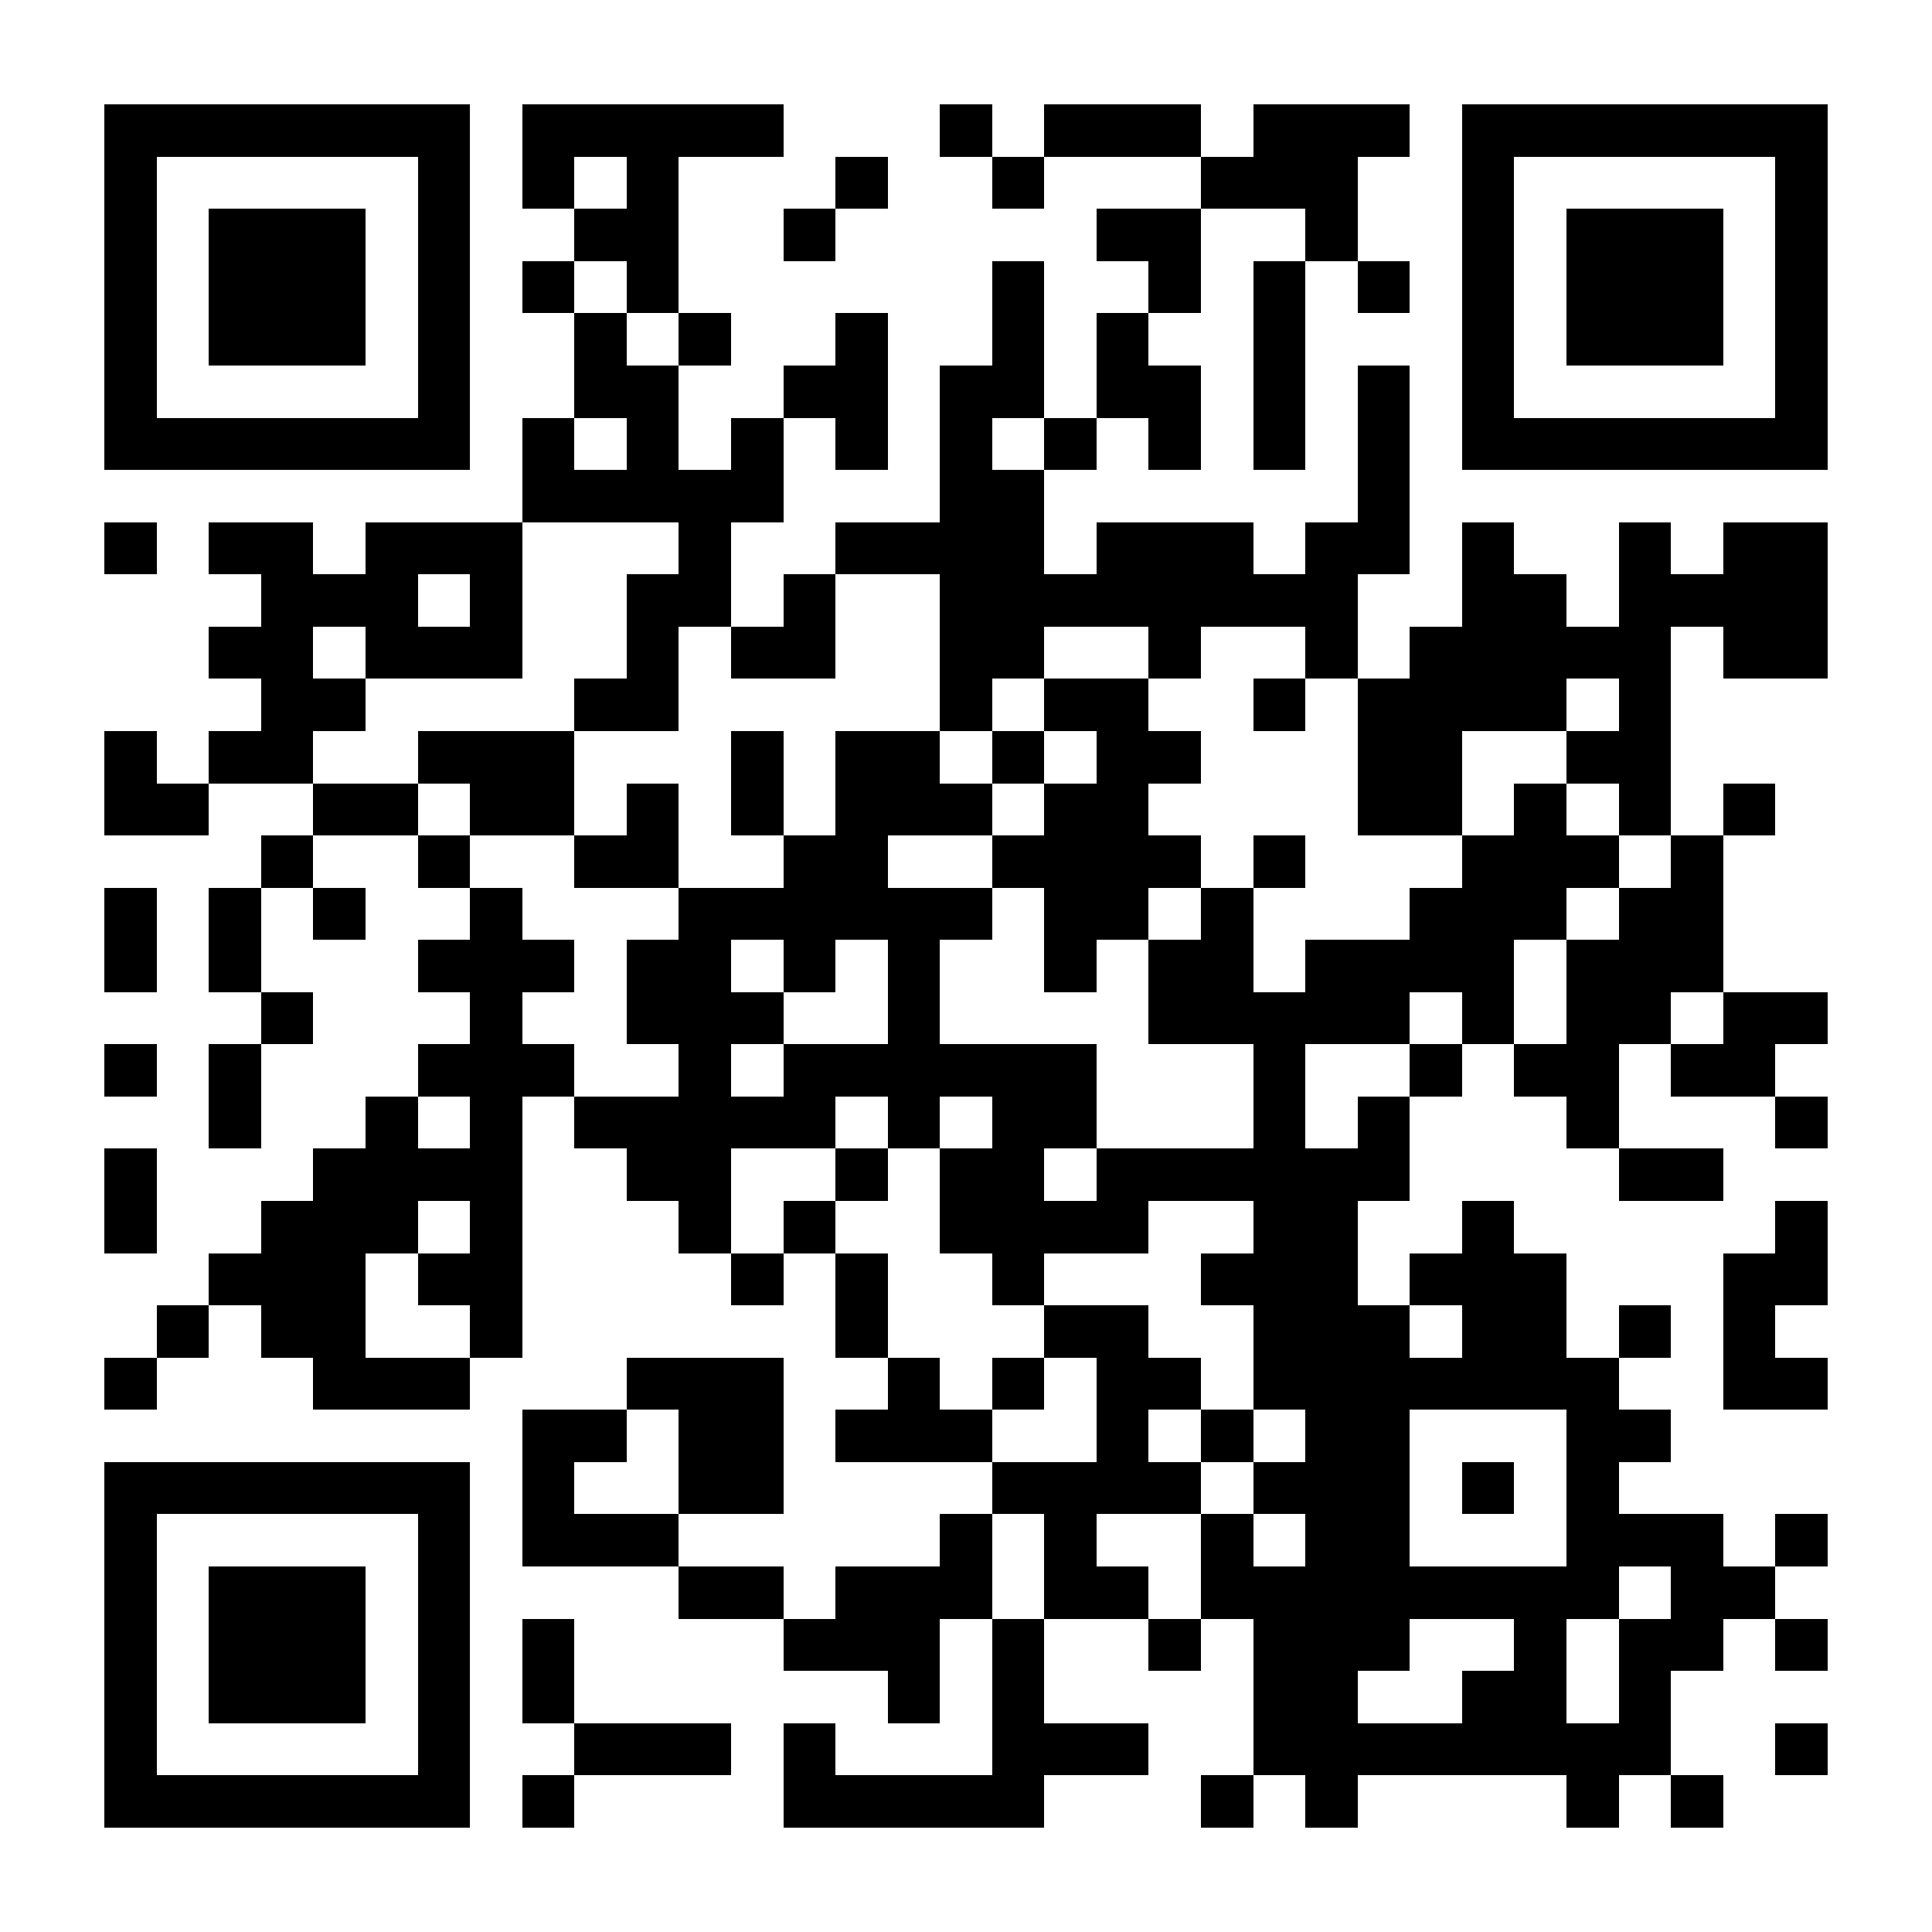
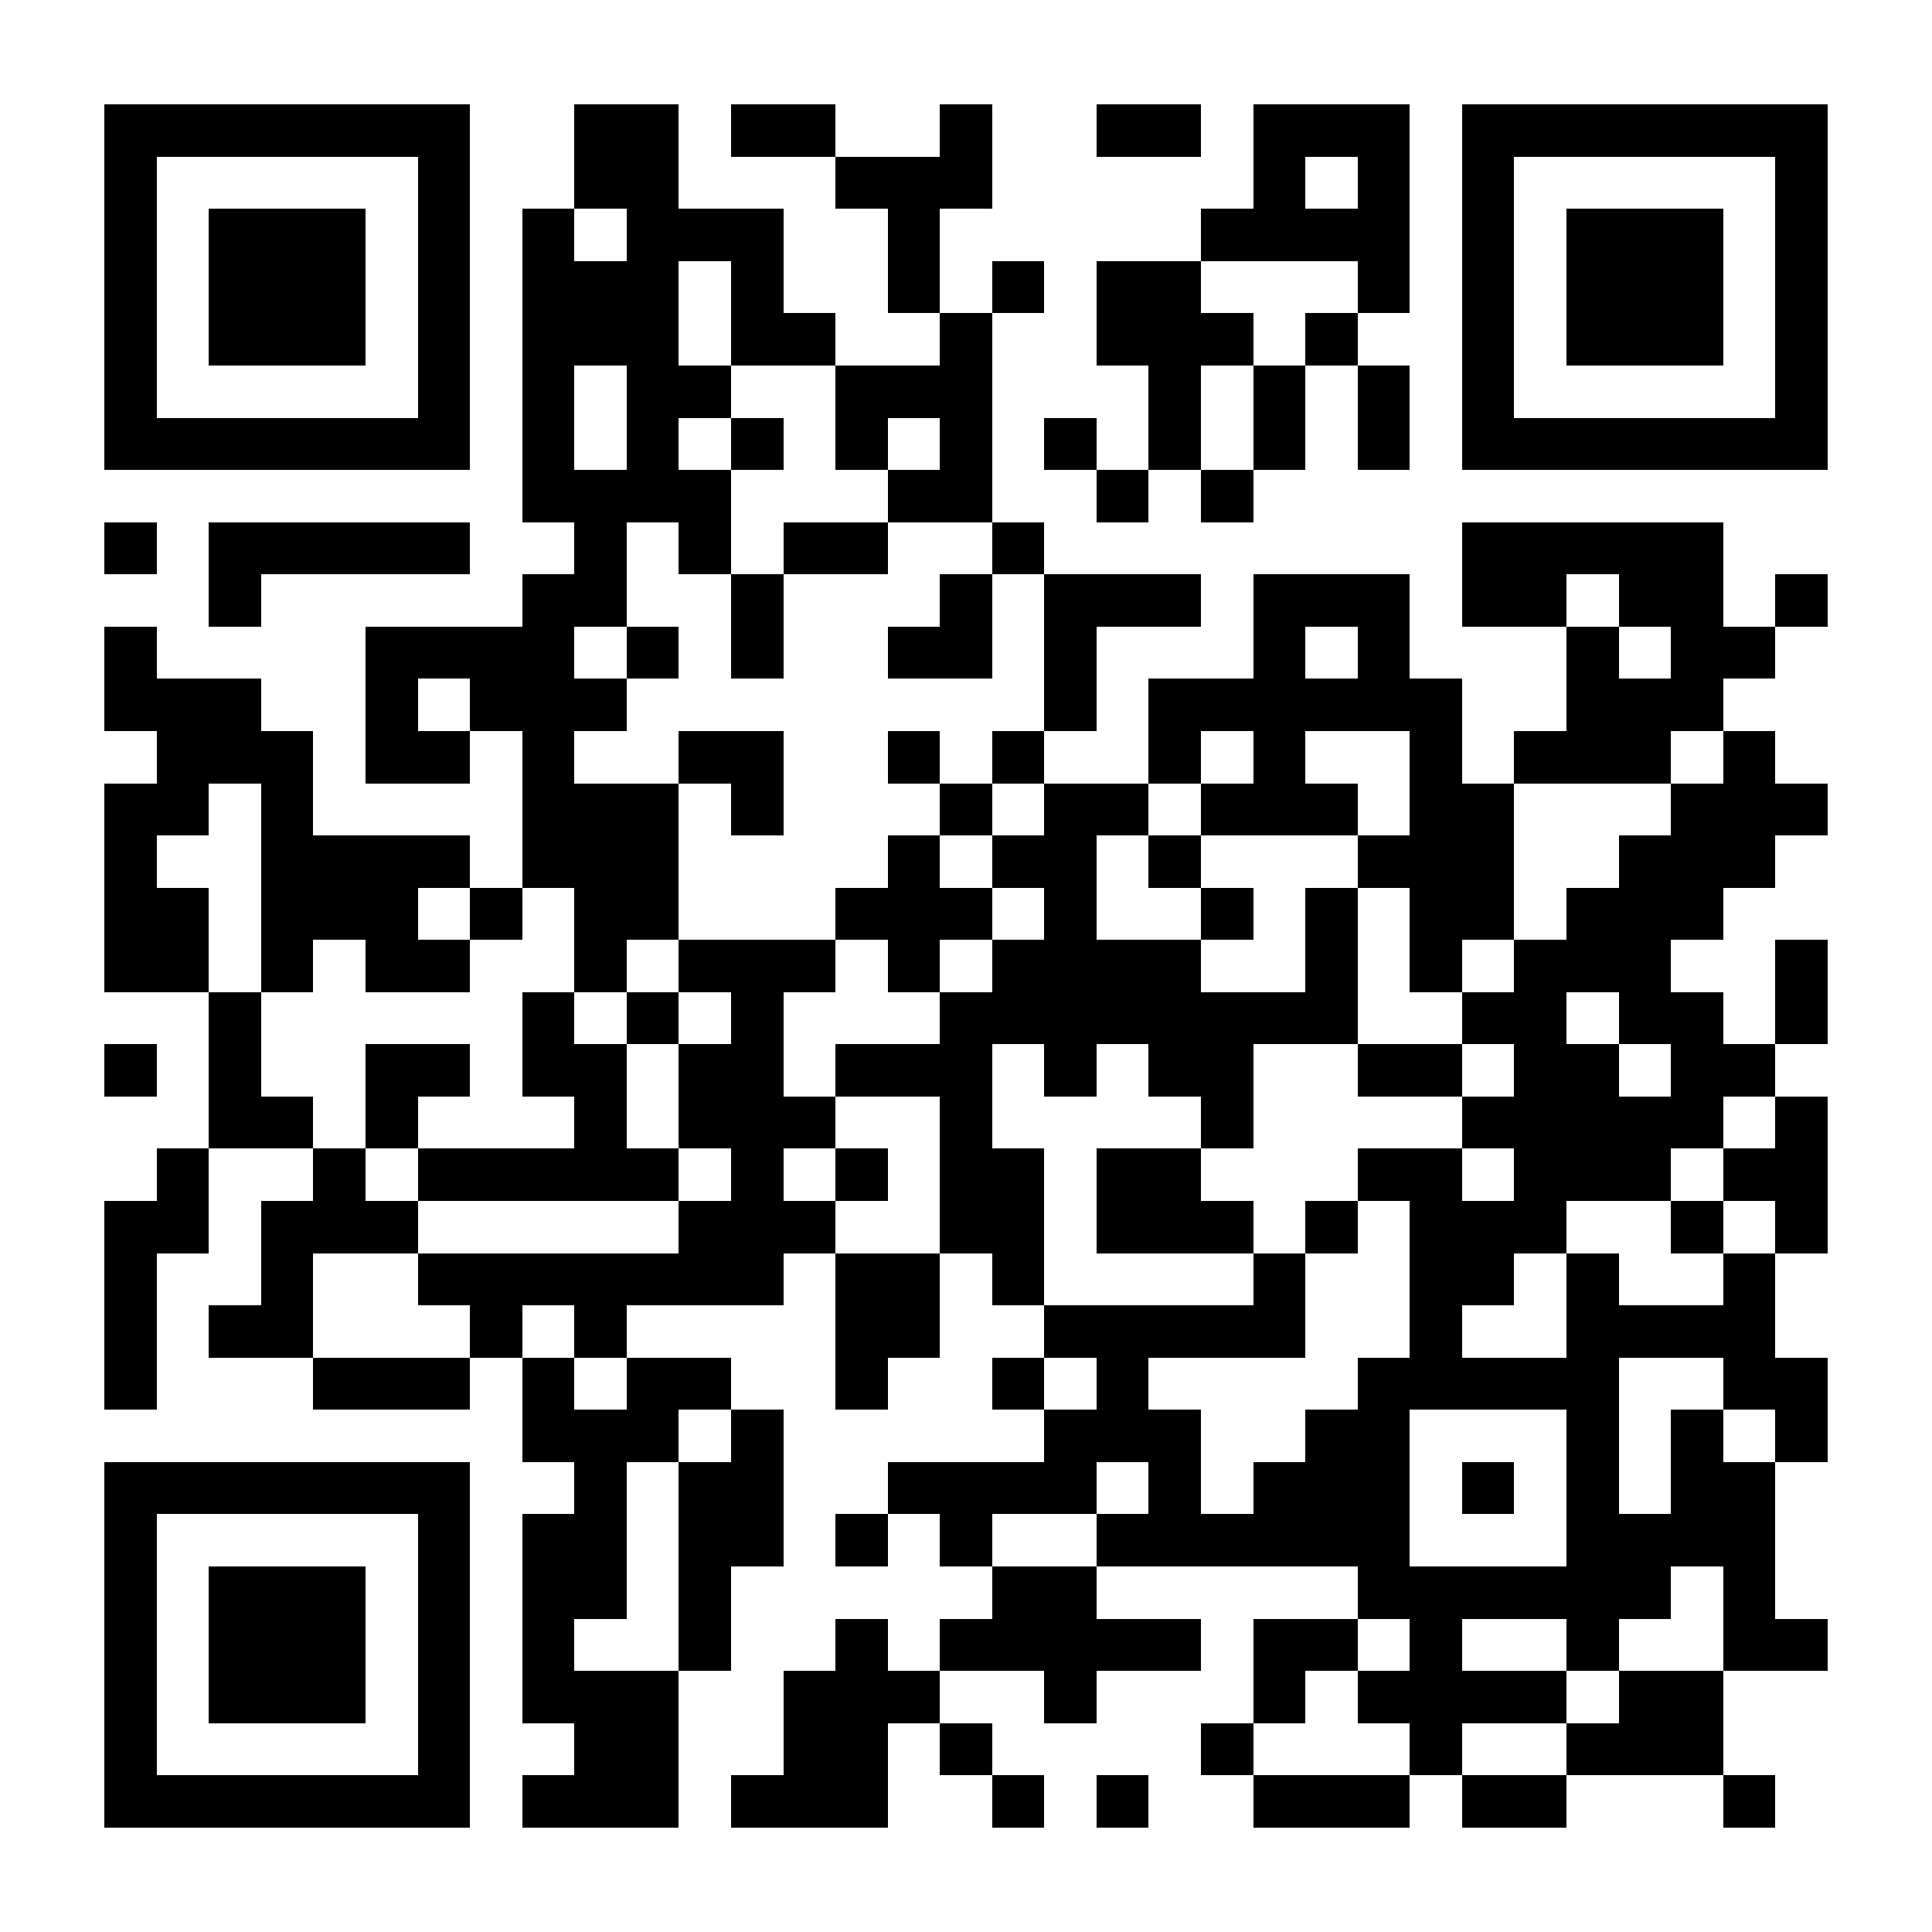
<svg xmlns="http://www.w3.org/2000/svg" viewBox="-2 -2 37 37" shape-rendering="crispEdges">
  <rect x="-2" y="-2" width="37" height="37" fill="#fff" />
-   <path d="M0 0h1v1h-1zM1 0h1v1h-1zM2 0h1v1h-1zM3 0h1v1h-1zM4 0h1v1h-1zM5 0h1v1h-1zM6 0h1v1h-1zM8 0h1v1h-1zM9 0h1v1h-1zM10 0h1v1h-1zM11 0h1v1h-1zM12 0h1v1h-1zM16 0h1v1h-1zM18 0h1v1h-1zM19 0h1v1h-1zM20 0h1v1h-1zM22 0h1v1h-1zM23 0h1v1h-1zM24 0h1v1h-1zM26 0h1v1h-1zM27 0h1v1h-1zM28 0h1v1h-1zM29 0h1v1h-1zM30 0h1v1h-1zM31 0h1v1h-1zM32 0h1v1h-1zM0 1h1v1h-1zM6 1h1v1h-1zM8 1h1v1h-1zM10 1h1v1h-1zM14 1h1v1h-1zM17 1h1v1h-1zM21 1h1v1h-1zM22 1h1v1h-1zM23 1h1v1h-1zM26 1h1v1h-1zM32 1h1v1h-1zM0 2h1v1h-1zM2 2h1v1h-1zM3 2h1v1h-1zM4 2h1v1h-1zM6 2h1v1h-1zM9 2h1v1h-1zM10 2h1v1h-1zM13 2h1v1h-1zM19 2h1v1h-1zM20 2h1v1h-1zM23 2h1v1h-1zM26 2h1v1h-1zM28 2h1v1h-1zM29 2h1v1h-1zM30 2h1v1h-1zM32 2h1v1h-1zM0 3h1v1h-1zM2 3h1v1h-1zM3 3h1v1h-1zM4 3h1v1h-1zM6 3h1v1h-1zM8 3h1v1h-1zM10 3h1v1h-1zM17 3h1v1h-1zM20 3h1v1h-1zM22 3h1v1h-1zM24 3h1v1h-1zM26 3h1v1h-1zM28 3h1v1h-1zM29 3h1v1h-1zM30 3h1v1h-1zM32 3h1v1h-1zM0 4h1v1h-1zM2 4h1v1h-1zM3 4h1v1h-1zM4 4h1v1h-1zM6 4h1v1h-1zM9 4h1v1h-1zM11 4h1v1h-1zM14 4h1v1h-1zM17 4h1v1h-1zM19 4h1v1h-1zM22 4h1v1h-1zM26 4h1v1h-1zM28 4h1v1h-1zM29 4h1v1h-1zM30 4h1v1h-1zM32 4h1v1h-1zM0 5h1v1h-1zM6 5h1v1h-1zM9 5h1v1h-1zM10 5h1v1h-1zM13 5h1v1h-1zM14 5h1v1h-1zM16 5h1v1h-1zM17 5h1v1h-1zM19 5h1v1h-1zM20 5h1v1h-1zM22 5h1v1h-1zM24 5h1v1h-1zM26 5h1v1h-1zM32 5h1v1h-1zM0 6h1v1h-1zM1 6h1v1h-1zM2 6h1v1h-1zM3 6h1v1h-1zM4 6h1v1h-1zM5 6h1v1h-1zM6 6h1v1h-1zM8 6h1v1h-1zM10 6h1v1h-1zM12 6h1v1h-1zM14 6h1v1h-1zM16 6h1v1h-1zM18 6h1v1h-1zM20 6h1v1h-1zM22 6h1v1h-1zM24 6h1v1h-1zM26 6h1v1h-1zM27 6h1v1h-1zM28 6h1v1h-1zM29 6h1v1h-1zM30 6h1v1h-1zM31 6h1v1h-1zM32 6h1v1h-1zM8 7h1v1h-1zM9 7h1v1h-1zM10 7h1v1h-1zM11 7h1v1h-1zM12 7h1v1h-1zM16 7h1v1h-1zM17 7h1v1h-1zM24 7h1v1h-1zM0 8h1v1h-1zM2 8h1v1h-1zM3 8h1v1h-1zM5 8h1v1h-1zM6 8h1v1h-1zM7 8h1v1h-1zM11 8h1v1h-1zM14 8h1v1h-1zM15 8h1v1h-1zM16 8h1v1h-1zM17 8h1v1h-1zM19 8h1v1h-1zM20 8h1v1h-1zM21 8h1v1h-1zM23 8h1v1h-1zM24 8h1v1h-1zM26 8h1v1h-1zM29 8h1v1h-1zM31 8h1v1h-1zM32 8h1v1h-1zM3 9h1v1h-1zM4 9h1v1h-1zM5 9h1v1h-1zM7 9h1v1h-1zM10 9h1v1h-1zM11 9h1v1h-1zM13 9h1v1h-1zM16 9h1v1h-1zM17 9h1v1h-1zM18 9h1v1h-1zM19 9h1v1h-1zM20 9h1v1h-1zM21 9h1v1h-1zM22 9h1v1h-1zM23 9h1v1h-1zM26 9h1v1h-1zM27 9h1v1h-1zM29 9h1v1h-1zM30 9h1v1h-1zM31 9h1v1h-1zM32 9h1v1h-1zM2 10h1v1h-1zM3 10h1v1h-1zM5 10h1v1h-1zM6 10h1v1h-1zM7 10h1v1h-1zM10 10h1v1h-1zM12 10h1v1h-1zM13 10h1v1h-1zM16 10h1v1h-1zM17 10h1v1h-1zM20 10h1v1h-1zM23 10h1v1h-1zM25 10h1v1h-1zM26 10h1v1h-1zM27 10h1v1h-1zM28 10h1v1h-1zM29 10h1v1h-1zM31 10h1v1h-1zM32 10h1v1h-1zM3 11h1v1h-1zM4 11h1v1h-1zM9 11h1v1h-1zM10 11h1v1h-1zM16 11h1v1h-1zM18 11h1v1h-1zM19 11h1v1h-1zM22 11h1v1h-1zM24 11h1v1h-1zM25 11h1v1h-1zM26 11h1v1h-1zM27 11h1v1h-1zM29 11h1v1h-1zM0 12h1v1h-1zM2 12h1v1h-1zM3 12h1v1h-1zM6 12h1v1h-1zM7 12h1v1h-1zM8 12h1v1h-1zM12 12h1v1h-1zM14 12h1v1h-1zM15 12h1v1h-1zM17 12h1v1h-1zM19 12h1v1h-1zM20 12h1v1h-1zM24 12h1v1h-1zM25 12h1v1h-1zM28 12h1v1h-1zM29 12h1v1h-1zM0 13h1v1h-1zM1 13h1v1h-1zM4 13h1v1h-1zM5 13h1v1h-1zM7 13h1v1h-1zM8 13h1v1h-1zM10 13h1v1h-1zM12 13h1v1h-1zM14 13h1v1h-1zM15 13h1v1h-1zM16 13h1v1h-1zM18 13h1v1h-1zM19 13h1v1h-1zM24 13h1v1h-1zM25 13h1v1h-1zM27 13h1v1h-1zM29 13h1v1h-1zM31 13h1v1h-1zM3 14h1v1h-1zM6 14h1v1h-1zM9 14h1v1h-1zM10 14h1v1h-1zM13 14h1v1h-1zM14 14h1v1h-1zM17 14h1v1h-1zM18 14h1v1h-1zM19 14h1v1h-1zM20 14h1v1h-1zM22 14h1v1h-1zM26 14h1v1h-1zM27 14h1v1h-1zM28 14h1v1h-1zM30 14h1v1h-1zM0 15h1v1h-1zM2 15h1v1h-1zM4 15h1v1h-1zM7 15h1v1h-1zM11 15h1v1h-1zM12 15h1v1h-1zM13 15h1v1h-1zM14 15h1v1h-1zM15 15h1v1h-1zM16 15h1v1h-1zM18 15h1v1h-1zM19 15h1v1h-1zM21 15h1v1h-1zM25 15h1v1h-1zM26 15h1v1h-1zM27 15h1v1h-1zM29 15h1v1h-1zM30 15h1v1h-1zM0 16h1v1h-1zM2 16h1v1h-1zM6 16h1v1h-1zM7 16h1v1h-1zM8 16h1v1h-1zM10 16h1v1h-1zM11 16h1v1h-1zM13 16h1v1h-1zM15 16h1v1h-1zM18 16h1v1h-1zM20 16h1v1h-1zM21 16h1v1h-1zM23 16h1v1h-1zM24 16h1v1h-1zM25 16h1v1h-1zM26 16h1v1h-1zM28 16h1v1h-1zM29 16h1v1h-1zM30 16h1v1h-1zM3 17h1v1h-1zM7 17h1v1h-1zM10 17h1v1h-1zM11 17h1v1h-1zM12 17h1v1h-1zM15 17h1v1h-1zM20 17h1v1h-1zM21 17h1v1h-1zM22 17h1v1h-1zM23 17h1v1h-1zM24 17h1v1h-1zM26 17h1v1h-1zM28 17h1v1h-1zM29 17h1v1h-1zM31 17h1v1h-1zM32 17h1v1h-1zM0 18h1v1h-1zM2 18h1v1h-1zM6 18h1v1h-1zM7 18h1v1h-1zM8 18h1v1h-1zM11 18h1v1h-1zM13 18h1v1h-1zM14 18h1v1h-1zM15 18h1v1h-1zM16 18h1v1h-1zM17 18h1v1h-1zM18 18h1v1h-1zM22 18h1v1h-1zM25 18h1v1h-1zM27 18h1v1h-1zM28 18h1v1h-1zM30 18h1v1h-1zM31 18h1v1h-1zM2 19h1v1h-1zM5 19h1v1h-1zM7 19h1v1h-1zM9 19h1v1h-1zM10 19h1v1h-1zM11 19h1v1h-1zM12 19h1v1h-1zM13 19h1v1h-1zM15 19h1v1h-1zM17 19h1v1h-1zM18 19h1v1h-1zM22 19h1v1h-1zM24 19h1v1h-1zM28 19h1v1h-1zM32 19h1v1h-1zM0 20h1v1h-1zM4 20h1v1h-1zM5 20h1v1h-1zM6 20h1v1h-1zM7 20h1v1h-1zM10 20h1v1h-1zM11 20h1v1h-1zM14 20h1v1h-1zM16 20h1v1h-1zM17 20h1v1h-1zM19 20h1v1h-1zM20 20h1v1h-1zM21 20h1v1h-1zM22 20h1v1h-1zM23 20h1v1h-1zM24 20h1v1h-1zM29 20h1v1h-1zM30 20h1v1h-1zM0 21h1v1h-1zM3 21h1v1h-1zM4 21h1v1h-1zM5 21h1v1h-1zM7 21h1v1h-1zM11 21h1v1h-1zM13 21h1v1h-1zM16 21h1v1h-1zM17 21h1v1h-1zM18 21h1v1h-1zM19 21h1v1h-1zM22 21h1v1h-1zM23 21h1v1h-1zM26 21h1v1h-1zM32 21h1v1h-1zM2 22h1v1h-1zM3 22h1v1h-1zM4 22h1v1h-1zM6 22h1v1h-1zM7 22h1v1h-1zM12 22h1v1h-1zM14 22h1v1h-1zM17 22h1v1h-1zM21 22h1v1h-1zM22 22h1v1h-1zM23 22h1v1h-1zM25 22h1v1h-1zM26 22h1v1h-1zM27 22h1v1h-1zM31 22h1v1h-1zM32 22h1v1h-1zM1 23h1v1h-1zM3 23h1v1h-1zM4 23h1v1h-1zM7 23h1v1h-1zM14 23h1v1h-1zM18 23h1v1h-1zM19 23h1v1h-1zM22 23h1v1h-1zM23 23h1v1h-1zM24 23h1v1h-1zM26 23h1v1h-1zM27 23h1v1h-1zM29 23h1v1h-1zM31 23h1v1h-1zM0 24h1v1h-1zM4 24h1v1h-1zM5 24h1v1h-1zM6 24h1v1h-1zM10 24h1v1h-1zM11 24h1v1h-1zM12 24h1v1h-1zM15 24h1v1h-1zM17 24h1v1h-1zM19 24h1v1h-1zM20 24h1v1h-1zM22 24h1v1h-1zM23 24h1v1h-1zM24 24h1v1h-1zM25 24h1v1h-1zM26 24h1v1h-1zM27 24h1v1h-1zM28 24h1v1h-1zM31 24h1v1h-1zM32 24h1v1h-1zM8 25h1v1h-1zM9 25h1v1h-1zM11 25h1v1h-1zM12 25h1v1h-1zM14 25h1v1h-1zM15 25h1v1h-1zM16 25h1v1h-1zM19 25h1v1h-1zM21 25h1v1h-1zM23 25h1v1h-1zM24 25h1v1h-1zM28 25h1v1h-1zM29 25h1v1h-1zM0 26h1v1h-1zM1 26h1v1h-1zM2 26h1v1h-1zM3 26h1v1h-1zM4 26h1v1h-1zM5 26h1v1h-1zM6 26h1v1h-1zM8 26h1v1h-1zM11 26h1v1h-1zM12 26h1v1h-1zM17 26h1v1h-1zM18 26h1v1h-1zM19 26h1v1h-1zM20 26h1v1h-1zM22 26h1v1h-1zM23 26h1v1h-1zM24 26h1v1h-1zM26 26h1v1h-1zM28 26h1v1h-1zM0 27h1v1h-1zM6 27h1v1h-1zM8 27h1v1h-1zM9 27h1v1h-1zM10 27h1v1h-1zM16 27h1v1h-1zM18 27h1v1h-1zM21 27h1v1h-1zM23 27h1v1h-1zM24 27h1v1h-1zM28 27h1v1h-1zM29 27h1v1h-1zM30 27h1v1h-1zM32 27h1v1h-1zM0 28h1v1h-1zM2 28h1v1h-1zM3 28h1v1h-1zM4 28h1v1h-1zM6 28h1v1h-1zM11 28h1v1h-1zM12 28h1v1h-1zM14 28h1v1h-1zM15 28h1v1h-1zM16 28h1v1h-1zM18 28h1v1h-1zM19 28h1v1h-1zM21 28h1v1h-1zM22 28h1v1h-1zM23 28h1v1h-1zM24 28h1v1h-1zM25 28h1v1h-1zM26 28h1v1h-1zM27 28h1v1h-1zM28 28h1v1h-1zM30 28h1v1h-1zM31 28h1v1h-1zM0 29h1v1h-1zM2 29h1v1h-1zM3 29h1v1h-1zM4 29h1v1h-1zM6 29h1v1h-1zM8 29h1v1h-1zM13 29h1v1h-1zM14 29h1v1h-1zM15 29h1v1h-1zM17 29h1v1h-1zM20 29h1v1h-1zM22 29h1v1h-1zM23 29h1v1h-1zM24 29h1v1h-1zM27 29h1v1h-1zM29 29h1v1h-1zM30 29h1v1h-1zM32 29h1v1h-1zM0 30h1v1h-1zM2 30h1v1h-1zM3 30h1v1h-1zM4 30h1v1h-1zM6 30h1v1h-1zM8 30h1v1h-1zM15 30h1v1h-1zM17 30h1v1h-1zM22 30h1v1h-1zM23 30h1v1h-1zM26 30h1v1h-1zM27 30h1v1h-1zM29 30h1v1h-1zM0 31h1v1h-1zM6 31h1v1h-1zM9 31h1v1h-1zM10 31h1v1h-1zM11 31h1v1h-1zM13 31h1v1h-1zM17 31h1v1h-1zM18 31h1v1h-1zM19 31h1v1h-1zM22 31h1v1h-1zM23 31h1v1h-1zM24 31h1v1h-1zM25 31h1v1h-1zM26 31h1v1h-1zM27 31h1v1h-1zM28 31h1v1h-1zM29 31h1v1h-1zM32 31h1v1h-1zM0 32h1v1h-1zM1 32h1v1h-1zM2 32h1v1h-1zM3 32h1v1h-1zM4 32h1v1h-1zM5 32h1v1h-1zM6 32h1v1h-1zM8 32h1v1h-1zM13 32h1v1h-1zM14 32h1v1h-1zM15 32h1v1h-1zM16 32h1v1h-1zM17 32h1v1h-1zM21 32h1v1h-1zM23 32h1v1h-1zM28 32h1v1h-1zM30 32h1v1h-1z" fill="#000" />
+   <path d="M0 0h1v1h-1zM1 0h1v1h-1zM2 0h1v1h-1zM3 0h1v1h-1zM4 0h1v1h-1zM5 0h1v1h-1zM6 0h1v1h-1zM9 0h1v1h-1zM10 0h1v1h-1zM12 0h1v1h-1zM13 0h1v1h-1zM16 0h1v1h-1zM19 0h1v1h-1zM20 0h1v1h-1zM22 0h1v1h-1zM23 0h1v1h-1zM24 0h1v1h-1zM26 0h1v1h-1zM27 0h1v1h-1zM28 0h1v1h-1zM29 0h1v1h-1zM30 0h1v1h-1zM31 0h1v1h-1zM32 0h1v1h-1zM0 1h1v1h-1zM6 1h1v1h-1zM9 1h1v1h-1zM10 1h1v1h-1zM14 1h1v1h-1zM15 1h1v1h-1zM16 1h1v1h-1zM22 1h1v1h-1zM24 1h1v1h-1zM26 1h1v1h-1zM32 1h1v1h-1zM0 2h1v1h-1zM2 2h1v1h-1zM3 2h1v1h-1zM4 2h1v1h-1zM6 2h1v1h-1zM8 2h1v1h-1zM10 2h1v1h-1zM11 2h1v1h-1zM12 2h1v1h-1zM15 2h1v1h-1zM21 2h1v1h-1zM22 2h1v1h-1zM23 2h1v1h-1zM24 2h1v1h-1zM26 2h1v1h-1zM28 2h1v1h-1zM29 2h1v1h-1zM30 2h1v1h-1zM32 2h1v1h-1zM0 3h1v1h-1zM2 3h1v1h-1zM3 3h1v1h-1zM4 3h1v1h-1zM6 3h1v1h-1zM8 3h1v1h-1zM9 3h1v1h-1zM10 3h1v1h-1zM12 3h1v1h-1zM15 3h1v1h-1zM17 3h1v1h-1zM19 3h1v1h-1zM20 3h1v1h-1zM24 3h1v1h-1zM26 3h1v1h-1zM28 3h1v1h-1zM29 3h1v1h-1zM30 3h1v1h-1zM32 3h1v1h-1zM0 4h1v1h-1zM2 4h1v1h-1zM3 4h1v1h-1zM4 4h1v1h-1zM6 4h1v1h-1zM8 4h1v1h-1zM9 4h1v1h-1zM10 4h1v1h-1zM12 4h1v1h-1zM13 4h1v1h-1zM16 4h1v1h-1zM19 4h1v1h-1zM20 4h1v1h-1zM21 4h1v1h-1zM23 4h1v1h-1zM26 4h1v1h-1zM28 4h1v1h-1zM29 4h1v1h-1zM30 4h1v1h-1zM32 4h1v1h-1zM0 5h1v1h-1zM6 5h1v1h-1zM8 5h1v1h-1zM10 5h1v1h-1zM11 5h1v1h-1zM14 5h1v1h-1zM15 5h1v1h-1zM16 5h1v1h-1zM20 5h1v1h-1zM22 5h1v1h-1zM24 5h1v1h-1zM26 5h1v1h-1zM32 5h1v1h-1zM0 6h1v1h-1zM1 6h1v1h-1zM2 6h1v1h-1zM3 6h1v1h-1zM4 6h1v1h-1zM5 6h1v1h-1zM6 6h1v1h-1zM8 6h1v1h-1zM10 6h1v1h-1zM12 6h1v1h-1zM14 6h1v1h-1zM16 6h1v1h-1zM18 6h1v1h-1zM20 6h1v1h-1zM22 6h1v1h-1zM24 6h1v1h-1zM26 6h1v1h-1zM27 6h1v1h-1zM28 6h1v1h-1zM29 6h1v1h-1zM30 6h1v1h-1zM31 6h1v1h-1zM32 6h1v1h-1zM8 7h1v1h-1zM9 7h1v1h-1zM10 7h1v1h-1zM11 7h1v1h-1zM15 7h1v1h-1zM16 7h1v1h-1zM19 7h1v1h-1zM21 7h1v1h-1zM0 8h1v1h-1zM2 8h1v1h-1zM3 8h1v1h-1zM4 8h1v1h-1zM5 8h1v1h-1zM6 8h1v1h-1zM9 8h1v1h-1zM11 8h1v1h-1zM13 8h1v1h-1zM14 8h1v1h-1zM17 8h1v1h-1zM26 8h1v1h-1zM27 8h1v1h-1zM28 8h1v1h-1zM29 8h1v1h-1zM30 8h1v1h-1zM2 9h1v1h-1zM8 9h1v1h-1zM9 9h1v1h-1zM12 9h1v1h-1zM16 9h1v1h-1zM18 9h1v1h-1zM19 9h1v1h-1zM20 9h1v1h-1zM22 9h1v1h-1zM23 9h1v1h-1zM24 9h1v1h-1zM26 9h1v1h-1zM27 9h1v1h-1zM29 9h1v1h-1zM30 9h1v1h-1zM32 9h1v1h-1zM0 10h1v1h-1zM5 10h1v1h-1zM6 10h1v1h-1zM7 10h1v1h-1zM8 10h1v1h-1zM10 10h1v1h-1zM12 10h1v1h-1zM15 10h1v1h-1zM16 10h1v1h-1zM18 10h1v1h-1zM22 10h1v1h-1zM24 10h1v1h-1zM28 10h1v1h-1zM30 10h1v1h-1zM31 10h1v1h-1zM0 11h1v1h-1zM1 11h1v1h-1zM2 11h1v1h-1zM5 11h1v1h-1zM7 11h1v1h-1zM8 11h1v1h-1zM9 11h1v1h-1zM18 11h1v1h-1zM20 11h1v1h-1zM21 11h1v1h-1zM22 11h1v1h-1zM23 11h1v1h-1zM24 11h1v1h-1zM25 11h1v1h-1zM28 11h1v1h-1zM29 11h1v1h-1zM30 11h1v1h-1zM1 12h1v1h-1zM2 12h1v1h-1zM3 12h1v1h-1zM5 12h1v1h-1zM6 12h1v1h-1zM8 12h1v1h-1zM11 12h1v1h-1zM12 12h1v1h-1zM15 12h1v1h-1zM17 12h1v1h-1zM20 12h1v1h-1zM22 12h1v1h-1zM25 12h1v1h-1zM27 12h1v1h-1zM28 12h1v1h-1zM29 12h1v1h-1zM31 12h1v1h-1zM0 13h1v1h-1zM1 13h1v1h-1zM3 13h1v1h-1zM8 13h1v1h-1zM9 13h1v1h-1zM10 13h1v1h-1zM12 13h1v1h-1zM16 13h1v1h-1zM18 13h1v1h-1zM19 13h1v1h-1zM21 13h1v1h-1zM22 13h1v1h-1zM23 13h1v1h-1zM25 13h1v1h-1zM26 13h1v1h-1zM30 13h1v1h-1zM31 13h1v1h-1zM32 13h1v1h-1zM0 14h1v1h-1zM3 14h1v1h-1zM4 14h1v1h-1zM5 14h1v1h-1zM6 14h1v1h-1zM8 14h1v1h-1zM9 14h1v1h-1zM10 14h1v1h-1zM15 14h1v1h-1zM17 14h1v1h-1zM18 14h1v1h-1zM20 14h1v1h-1zM24 14h1v1h-1zM25 14h1v1h-1zM26 14h1v1h-1zM29 14h1v1h-1zM30 14h1v1h-1zM31 14h1v1h-1zM0 15h1v1h-1zM1 15h1v1h-1zM3 15h1v1h-1zM4 15h1v1h-1zM5 15h1v1h-1zM7 15h1v1h-1zM9 15h1v1h-1zM10 15h1v1h-1zM14 15h1v1h-1zM15 15h1v1h-1zM16 15h1v1h-1zM18 15h1v1h-1zM21 15h1v1h-1zM23 15h1v1h-1zM25 15h1v1h-1zM26 15h1v1h-1zM28 15h1v1h-1zM29 15h1v1h-1zM30 15h1v1h-1zM0 16h1v1h-1zM1 16h1v1h-1zM3 16h1v1h-1zM5 16h1v1h-1zM6 16h1v1h-1zM9 16h1v1h-1zM11 16h1v1h-1zM12 16h1v1h-1zM13 16h1v1h-1zM15 16h1v1h-1zM17 16h1v1h-1zM18 16h1v1h-1zM19 16h1v1h-1zM20 16h1v1h-1zM23 16h1v1h-1zM25 16h1v1h-1zM27 16h1v1h-1zM28 16h1v1h-1zM29 16h1v1h-1zM32 16h1v1h-1zM2 17h1v1h-1zM8 17h1v1h-1zM10 17h1v1h-1zM12 17h1v1h-1zM16 17h1v1h-1zM17 17h1v1h-1zM18 17h1v1h-1zM19 17h1v1h-1zM20 17h1v1h-1zM21 17h1v1h-1zM22 17h1v1h-1zM23 17h1v1h-1zM26 17h1v1h-1zM27 17h1v1h-1zM29 17h1v1h-1zM30 17h1v1h-1zM32 17h1v1h-1zM0 18h1v1h-1zM2 18h1v1h-1zM5 18h1v1h-1zM6 18h1v1h-1zM8 18h1v1h-1zM9 18h1v1h-1zM11 18h1v1h-1zM12 18h1v1h-1zM14 18h1v1h-1zM15 18h1v1h-1zM16 18h1v1h-1zM18 18h1v1h-1zM20 18h1v1h-1zM21 18h1v1h-1zM24 18h1v1h-1zM25 18h1v1h-1zM27 18h1v1h-1zM28 18h1v1h-1zM30 18h1v1h-1zM31 18h1v1h-1zM2 19h1v1h-1zM3 19h1v1h-1zM5 19h1v1h-1zM9 19h1v1h-1zM11 19h1v1h-1zM12 19h1v1h-1zM13 19h1v1h-1zM16 19h1v1h-1zM21 19h1v1h-1zM26 19h1v1h-1zM27 19h1v1h-1zM28 19h1v1h-1zM29 19h1v1h-1zM30 19h1v1h-1zM32 19h1v1h-1zM1 20h1v1h-1zM4 20h1v1h-1zM6 20h1v1h-1zM7 20h1v1h-1zM8 20h1v1h-1zM9 20h1v1h-1zM10 20h1v1h-1zM12 20h1v1h-1zM14 20h1v1h-1zM16 20h1v1h-1zM17 20h1v1h-1zM19 20h1v1h-1zM20 20h1v1h-1zM24 20h1v1h-1zM25 20h1v1h-1zM27 20h1v1h-1zM28 20h1v1h-1zM29 20h1v1h-1zM31 20h1v1h-1zM32 20h1v1h-1zM0 21h1v1h-1zM1 21h1v1h-1zM3 21h1v1h-1zM4 21h1v1h-1zM5 21h1v1h-1zM11 21h1v1h-1zM12 21h1v1h-1zM13 21h1v1h-1zM16 21h1v1h-1zM17 21h1v1h-1zM19 21h1v1h-1zM20 21h1v1h-1zM21 21h1v1h-1zM23 21h1v1h-1zM25 21h1v1h-1zM26 21h1v1h-1zM27 21h1v1h-1zM30 21h1v1h-1zM32 21h1v1h-1zM0 22h1v1h-1zM3 22h1v1h-1zM6 22h1v1h-1zM7 22h1v1h-1zM8 22h1v1h-1zM9 22h1v1h-1zM10 22h1v1h-1zM11 22h1v1h-1zM12 22h1v1h-1zM14 22h1v1h-1zM15 22h1v1h-1zM17 22h1v1h-1zM22 22h1v1h-1zM25 22h1v1h-1zM26 22h1v1h-1zM28 22h1v1h-1zM31 22h1v1h-1zM0 23h1v1h-1zM2 23h1v1h-1zM3 23h1v1h-1zM7 23h1v1h-1zM9 23h1v1h-1zM14 23h1v1h-1zM15 23h1v1h-1zM18 23h1v1h-1zM19 23h1v1h-1zM20 23h1v1h-1zM21 23h1v1h-1zM22 23h1v1h-1zM25 23h1v1h-1zM28 23h1v1h-1zM29 23h1v1h-1zM30 23h1v1h-1zM31 23h1v1h-1zM0 24h1v1h-1zM4 24h1v1h-1zM5 24h1v1h-1zM6 24h1v1h-1zM8 24h1v1h-1zM10 24h1v1h-1zM11 24h1v1h-1zM14 24h1v1h-1zM17 24h1v1h-1zM19 24h1v1h-1zM24 24h1v1h-1zM25 24h1v1h-1zM26 24h1v1h-1zM27 24h1v1h-1zM28 24h1v1h-1zM31 24h1v1h-1zM32 24h1v1h-1zM8 25h1v1h-1zM9 25h1v1h-1zM10 25h1v1h-1zM12 25h1v1h-1zM18 25h1v1h-1zM19 25h1v1h-1zM20 25h1v1h-1zM23 25h1v1h-1zM24 25h1v1h-1zM28 25h1v1h-1zM30 25h1v1h-1zM32 25h1v1h-1zM0 26h1v1h-1zM1 26h1v1h-1zM2 26h1v1h-1zM3 26h1v1h-1zM4 26h1v1h-1zM5 26h1v1h-1zM6 26h1v1h-1zM9 26h1v1h-1zM11 26h1v1h-1zM12 26h1v1h-1zM15 26h1v1h-1zM16 26h1v1h-1zM17 26h1v1h-1zM18 26h1v1h-1zM20 26h1v1h-1zM22 26h1v1h-1zM23 26h1v1h-1zM24 26h1v1h-1zM26 26h1v1h-1zM28 26h1v1h-1zM30 26h1v1h-1zM31 26h1v1h-1zM0 27h1v1h-1zM6 27h1v1h-1zM8 27h1v1h-1zM9 27h1v1h-1zM11 27h1v1h-1zM12 27h1v1h-1zM14 27h1v1h-1zM16 27h1v1h-1zM19 27h1v1h-1zM20 27h1v1h-1zM21 27h1v1h-1zM22 27h1v1h-1zM23 27h1v1h-1zM24 27h1v1h-1zM28 27h1v1h-1zM29 27h1v1h-1zM30 27h1v1h-1zM31 27h1v1h-1zM0 28h1v1h-1zM2 28h1v1h-1zM3 28h1v1h-1zM4 28h1v1h-1zM6 28h1v1h-1zM8 28h1v1h-1zM9 28h1v1h-1zM11 28h1v1h-1zM17 28h1v1h-1zM18 28h1v1h-1zM24 28h1v1h-1zM25 28h1v1h-1zM26 28h1v1h-1zM27 28h1v1h-1zM28 28h1v1h-1zM29 28h1v1h-1zM31 28h1v1h-1zM0 29h1v1h-1zM2 29h1v1h-1zM3 29h1v1h-1zM4 29h1v1h-1zM6 29h1v1h-1zM8 29h1v1h-1zM11 29h1v1h-1zM14 29h1v1h-1zM16 29h1v1h-1zM17 29h1v1h-1zM18 29h1v1h-1zM19 29h1v1h-1zM20 29h1v1h-1zM22 29h1v1h-1zM23 29h1v1h-1zM25 29h1v1h-1zM28 29h1v1h-1zM31 29h1v1h-1zM32 29h1v1h-1zM0 30h1v1h-1zM2 30h1v1h-1zM3 30h1v1h-1zM4 30h1v1h-1zM6 30h1v1h-1zM8 30h1v1h-1zM9 30h1v1h-1zM10 30h1v1h-1zM13 30h1v1h-1zM14 30h1v1h-1zM15 30h1v1h-1zM18 30h1v1h-1zM22 30h1v1h-1zM24 30h1v1h-1zM25 30h1v1h-1zM26 30h1v1h-1zM27 30h1v1h-1zM29 30h1v1h-1zM30 30h1v1h-1zM0 31h1v1h-1zM6 31h1v1h-1zM9 31h1v1h-1zM10 31h1v1h-1zM13 31h1v1h-1zM14 31h1v1h-1zM16 31h1v1h-1zM21 31h1v1h-1zM25 31h1v1h-1zM28 31h1v1h-1zM29 31h1v1h-1zM30 31h1v1h-1zM0 32h1v1h-1zM1 32h1v1h-1zM2 32h1v1h-1zM3 32h1v1h-1zM4 32h1v1h-1zM5 32h1v1h-1zM6 32h1v1h-1zM8 32h1v1h-1zM9 32h1v1h-1zM10 32h1v1h-1zM12 32h1v1h-1zM13 32h1v1h-1zM14 32h1v1h-1zM17 32h1v1h-1zM19 32h1v1h-1zM22 32h1v1h-1zM23 32h1v1h-1zM24 32h1v1h-1zM26 32h1v1h-1zM27 32h1v1h-1zM31 32h1v1h-1z" fill="#000" />
</svg>
